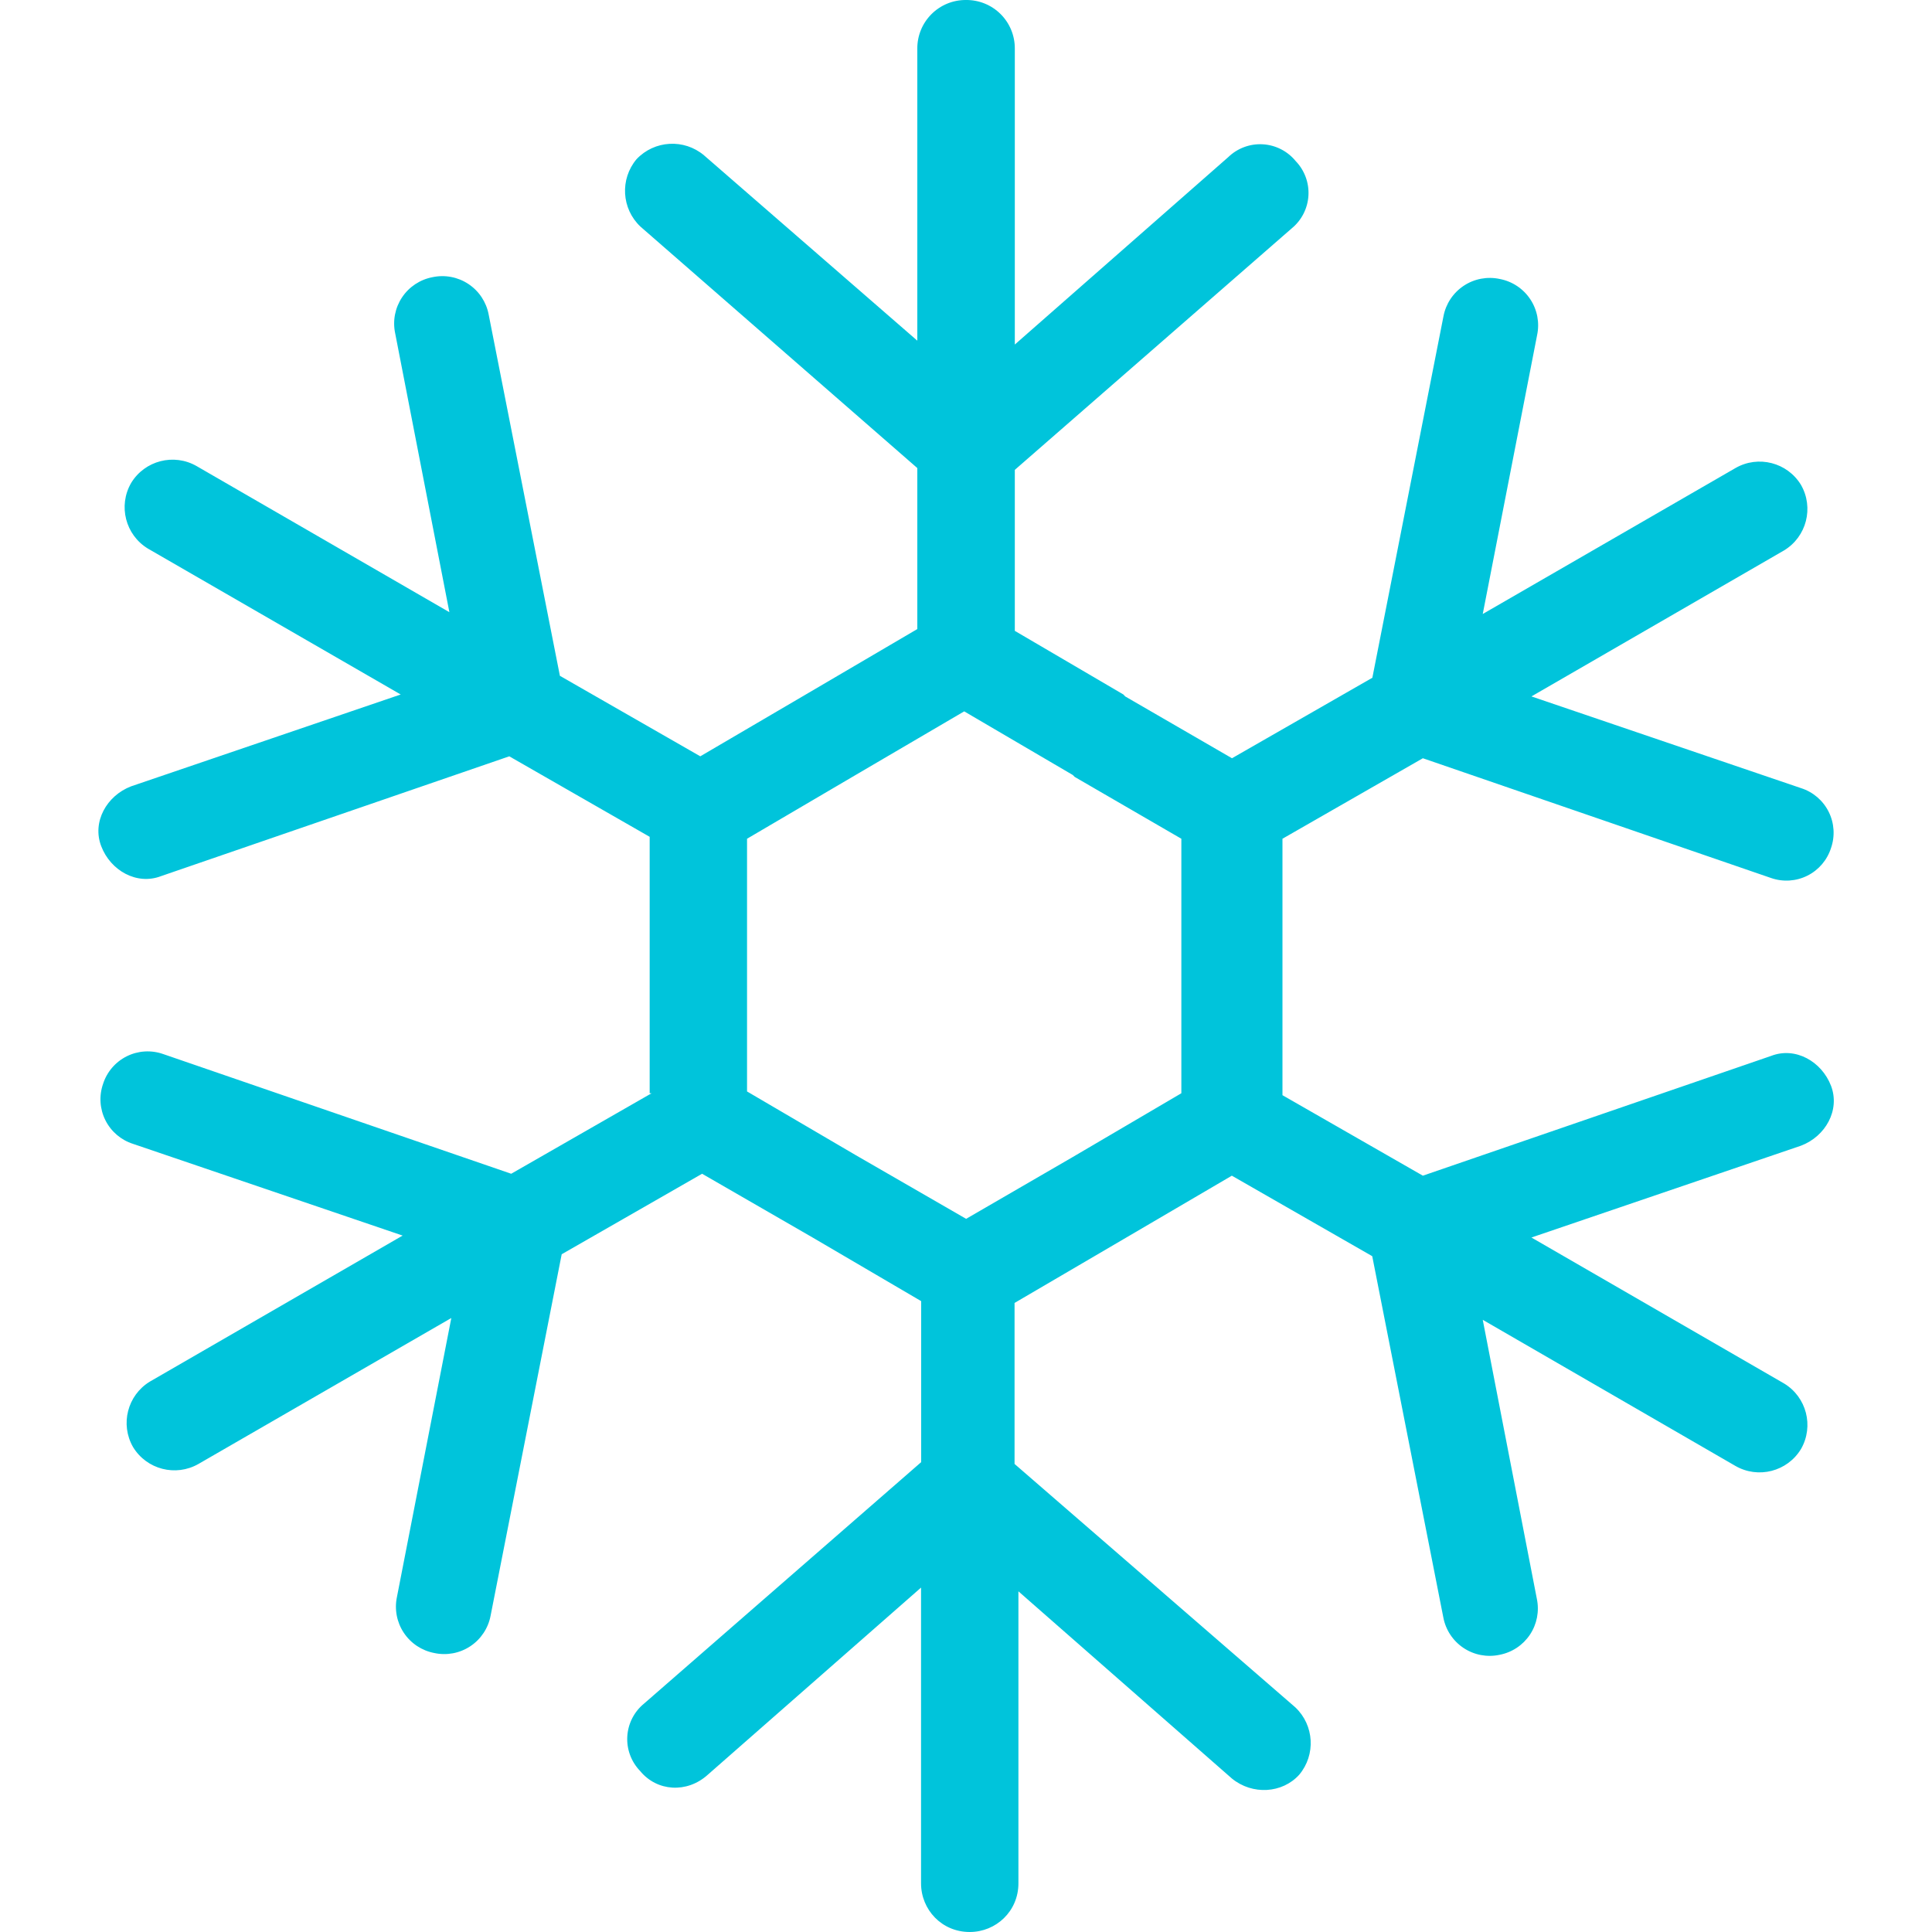
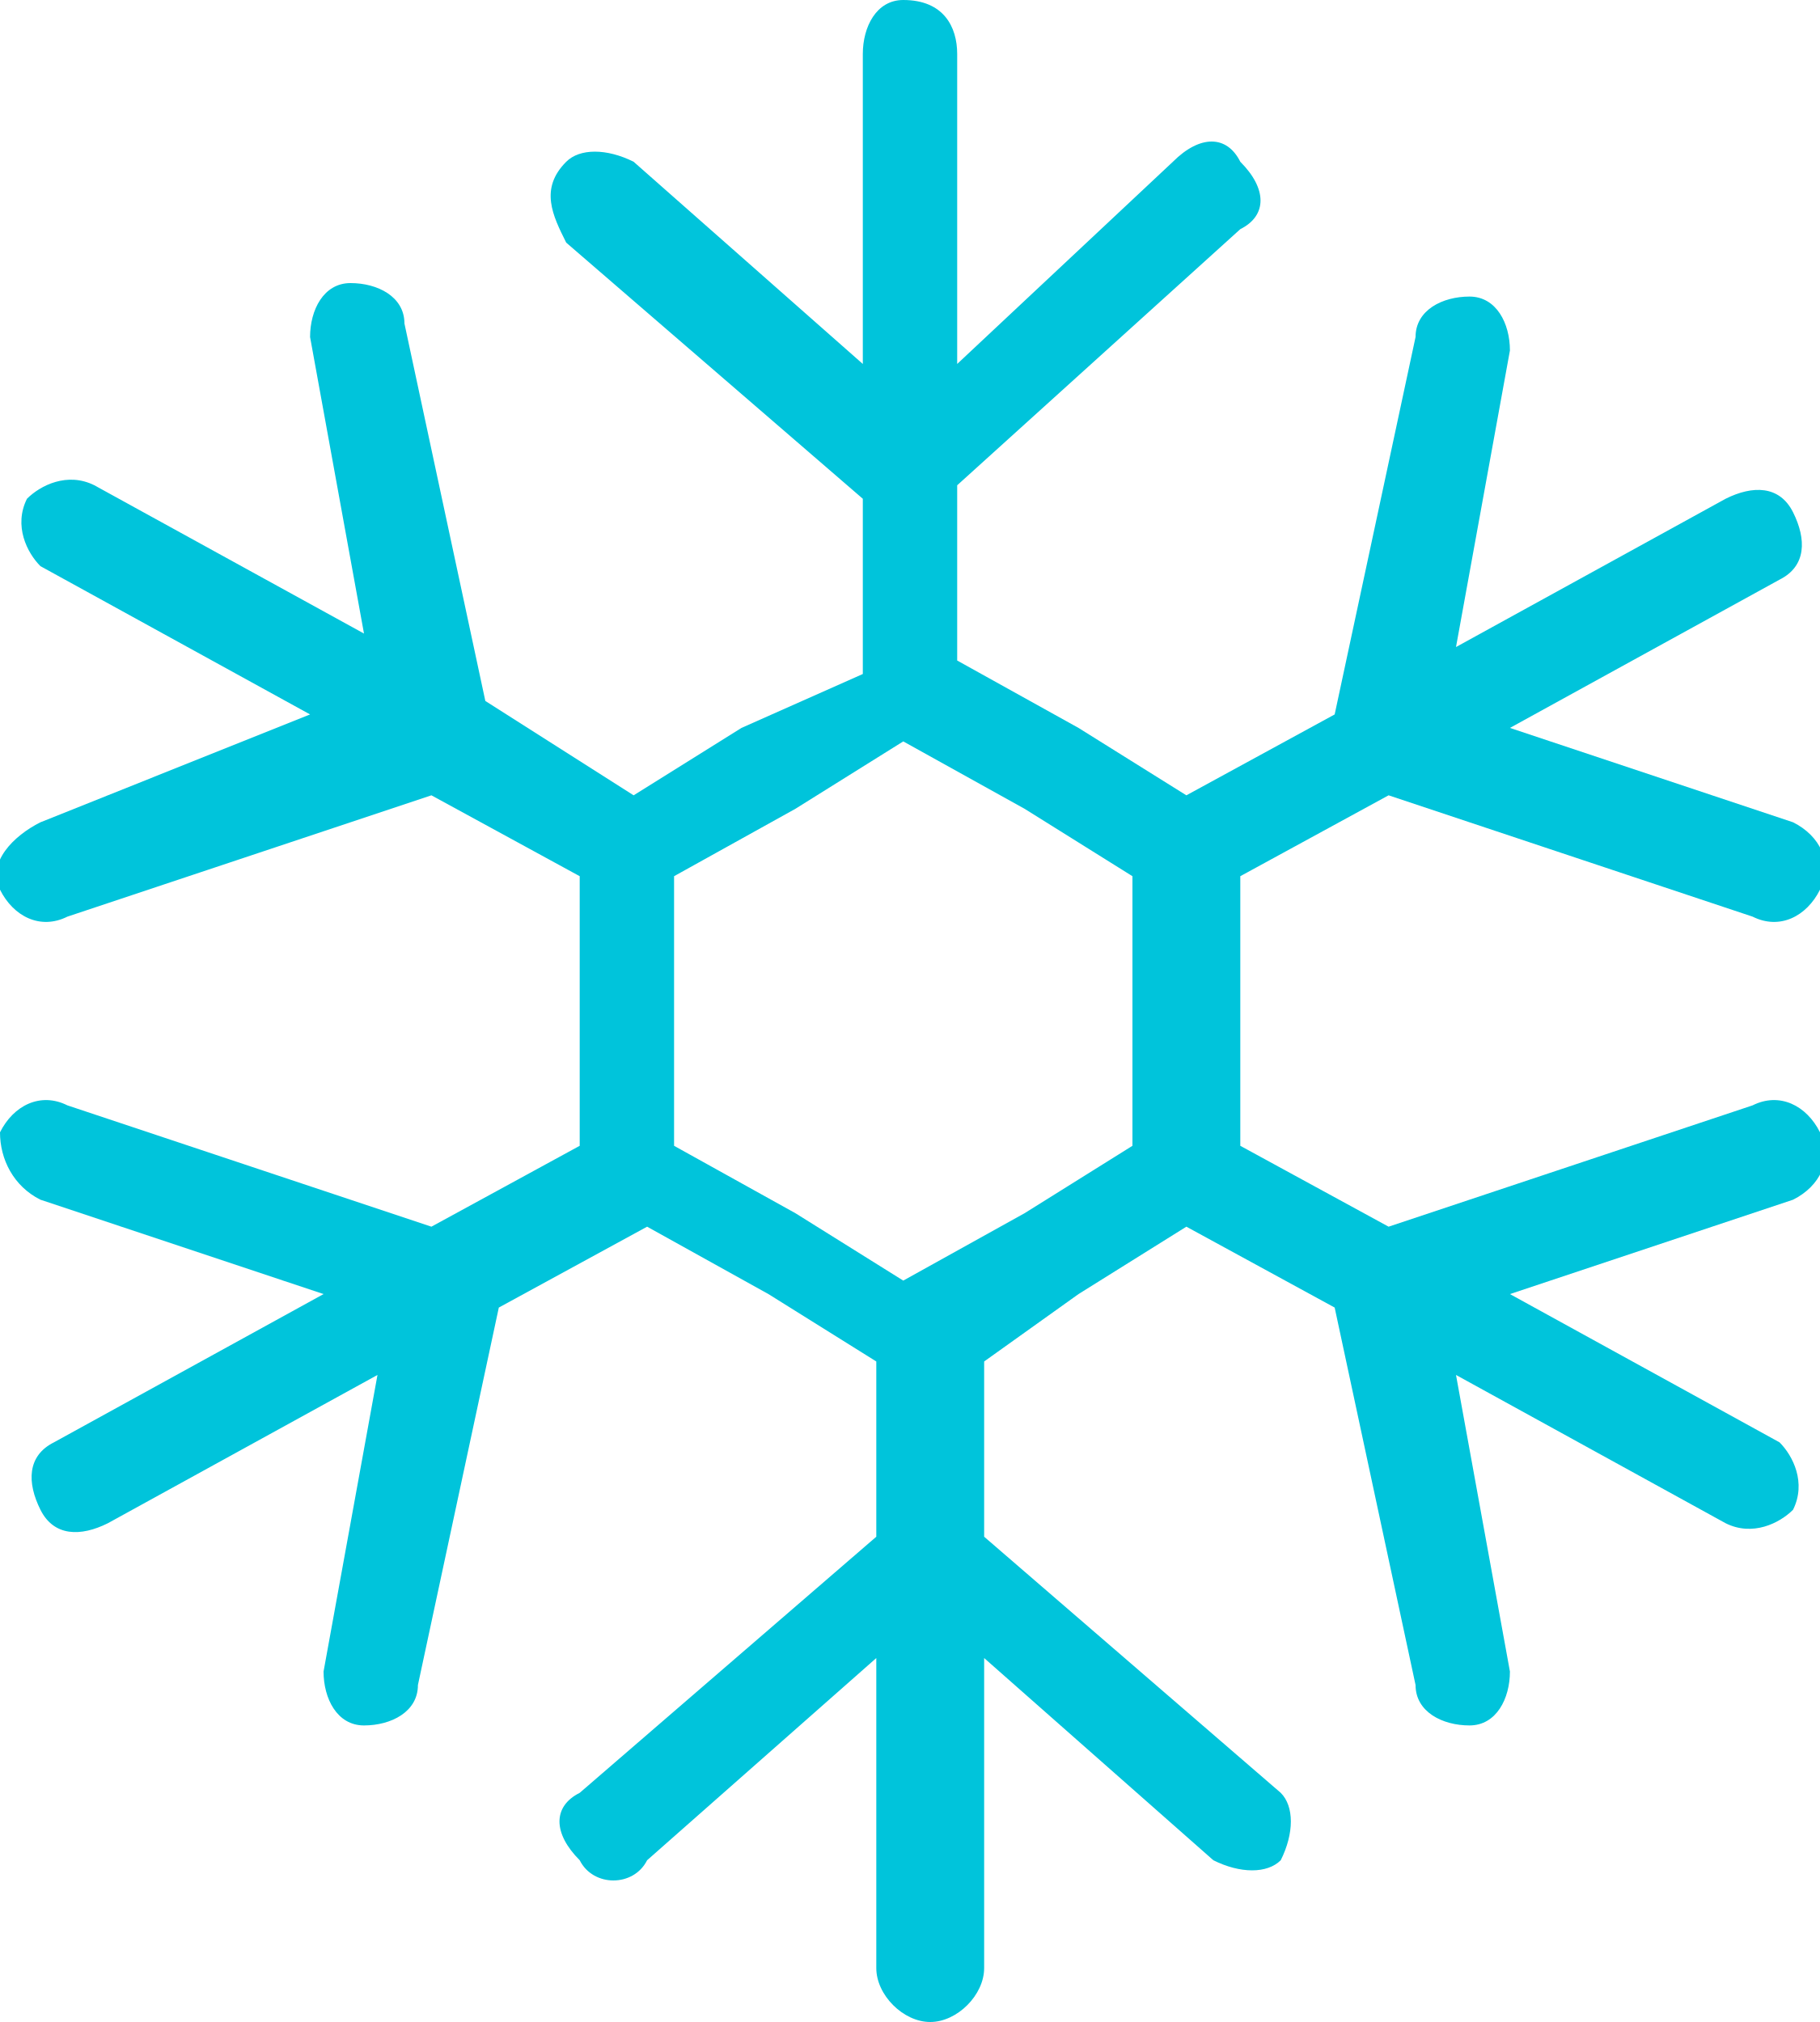
- <svg xmlns="http://www.w3.org/2000/svg" width="15" height="15" viewBox="0 0 15 15">
+ <svg xmlns="http://www.w3.org/2000/svg" version="1.1" id="Layer_1" x="0px" y="0px" viewBox="0 0 13.5 15" style="enable-background:new 0 0 13.5 15;" xml:space="preserve">
+   <style type="text/css">
+ 	.st0{fill:#00C4DB;}
+ </style>
  <g>
    <g>
-       <path fill="#00c4db" d="M9.172 8.488l-.843.495-.828.48-.858-.495-.843-.494V6.512l.843-.495.843-.494.843.494.015.015.828.48zm4.579-.29l-2.704.93-1.09-.625V6.512l1.09-.625 2.704.93a.363.363 0 0 0 .465-.233.363.363 0 0 0-.233-.465l-2.093-.712 1.962-1.134a.376.376 0 0 0 .131-.508.376.376 0 0 0-.509-.131l-1.962 1.133.422-2.165a.366.366 0 0 0-.29-.436.366.366 0 0 0-.437.29l-.552 2.806-1.09.625-.829-.48-.014-.015-.843-.494v-1.25l2.15-1.875a.356.356 0 0 0 .03-.523.356.356 0 0 0-.523-.03L7.879 2.675V.378A.375.375 0 0 0 7.5 0a.375.375 0 0 0-.378.378v2.267L5.466 1.206a.382.382 0 0 0-.524.03.382.382 0 0 0 .03.523l2.15 1.875v1.25l-.842.494-.843.494-1.09-.625-.553-2.805a.366.366 0 0 0-.436-.29.366.366 0 0 0-.29.435l.421 2.166-1.962-1.134a.376.376 0 0 0-.509.131.376.376 0 0 0 .13.509l1.963 1.133-2.093.713c-.189.072-.305.276-.232.465.072.189.276.305.465.232l2.703-.93 1.09.625v1.991h.015l-1.09.625-2.704-.93a.363.363 0 0 0-.465.233.363.363 0 0 0 .233.465l2.093.712-1.963 1.134a.376.376 0 0 0-.13.508.376.376 0 0 0 .508.131l1.963-1.133-.422 2.165a.366.366 0 0 0 .29.436.366.366 0 0 0 .437-.29l.552-2.806 1.09-.625.858.495.843.494v1.25L5 13.227a.356.356 0 0 0-.03.523c.131.16.364.174.524.03l1.657-1.454v2.296c0 .204.16.378.378.378.203 0 .378-.16.378-.378v-2.267l1.657 1.453c.16.131.392.116.523-.029a.382.382 0 0 0-.03-.523l-2.18-1.89v-1.25l.844-.494.843-.494 1.09.625.552 2.805a.366.366 0 0 0 .436.29.366.366 0 0 0 .29-.435l-.42-2.166 1.961 1.134a.376.376 0 0 0 .51-.131.376.376 0 0 0-.132-.509L11.89 9.608l2.093-.713c.19-.072.305-.276.233-.465-.073-.189-.276-.305-.465-.232z" />
+       <path class="st0" d="M8.4,8.5L7.6,9L6.7,9.5L5.9,9L5,8.5v-2L5.9,6l0.8-0.5L7.6,6l0,0l0.8,0.5V8.5z M13,8.2l-2.7,0.9L9.2,8.5v-2    l1.1-0.6L13,6.8c0.2,0.1,0.4,0,0.5-0.2c0,0,0,0,0,0c0.1-0.2,0-0.4-0.2-0.5c0,0,0,0,0,0l-2.1-0.7l2-1.1c0.2-0.1,0.2-0.3,0.1-0.5    c-0.1-0.2-0.3-0.2-0.5-0.1l-2,1.1l0.4-2.2c0-0.2-0.1-0.4-0.3-0.4c0,0,0,0,0,0c-0.2,0-0.4,0.1-0.4,0.3c0,0,0,0,0,0L9.9,5.3L8.8,5.9    L8,5.4l0,0L7.1,4.9V3.6l2.1-1.9c0.2-0.1,0.2-0.3,0-0.5c0,0,0,0,0,0c-0.1-0.2-0.3-0.2-0.5,0c0,0,0,0,0,0L7.1,2.7V0.4    C7.1,0.2,7,0,6.7,0c0,0,0,0,0,0C6.5,0,6.4,0.2,6.4,0.4c0,0,0,0,0,0v2.3L4.7,1.2c-0.2-0.1-0.4-0.1-0.5,0C4,1.4,4.1,1.6,4.2,1.8    l2.2,1.9v1.3L5.5,5.4L4.7,5.9L3.6,5.2L3,2.4c0-0.2-0.2-0.3-0.4-0.3c0,0,0,0,0,0c-0.2,0-0.3,0.2-0.3,0.4c0,0,0,0,0,0l0.4,2.2    l-2-1.1c-0.2-0.1-0.4,0-0.5,0.1c-0.1,0.2,0,0.4,0.1,0.5l2,1.1L0.3,6.1C0.1,6.2-0.1,6.4,0,6.6c0.1,0.2,0.3,0.3,0.5,0.2l2.7-0.9    l1.1,0.6v2h0L3.2,9.1L0.5,8.2C0.3,8.1,0.1,8.2,0,8.4c0,0,0,0,0,0C0,8.6,0.1,8.8,0.3,8.9c0,0,0,0,0,0l2.1,0.7l-2,1.1    c-0.2,0.1-0.2,0.3-0.1,0.5c0.1,0.2,0.3,0.2,0.5,0.1l2-1.1l-0.4,2.2c0,0.2,0.1,0.4,0.3,0.4c0,0,0,0,0,0c0.2,0,0.4-0.1,0.4-0.3    c0,0,0,0,0,0l0.6-2.8l1.1-0.6l0.9,0.5l0.8,0.5v1.3l-2.2,1.9c-0.2,0.1-0.2,0.3,0,0.5c0,0,0,0,0,0c0.1,0.2,0.4,0.2,0.5,0l1.7-1.5    v2.3c0,0.2,0.2,0.4,0.4,0.4c0.2,0,0.4-0.2,0.4-0.4v-2.3l1.7,1.5c0.2,0.1,0.4,0.1,0.5,0c0.1-0.2,0.1-0.4,0-0.5l-2.2-1.9v-1.3L8,9.6    l0.8-0.5l1.1,0.6l0.6,2.8c0,0.2,0.2,0.3,0.4,0.3c0,0,0,0,0,0c0.2,0,0.3-0.2,0.3-0.4c0,0,0,0,0,0l-0.4-2.2l2,1.1    c0.2,0.1,0.4,0,0.5-0.1c0.1-0.2,0-0.4-0.1-0.5l-2-1.1l2.1-0.7c0.2-0.1,0.3-0.3,0.2-0.5C13.4,8.2,13.2,8.1,13,8.2z" />
    </g>
  </g>
</svg>
